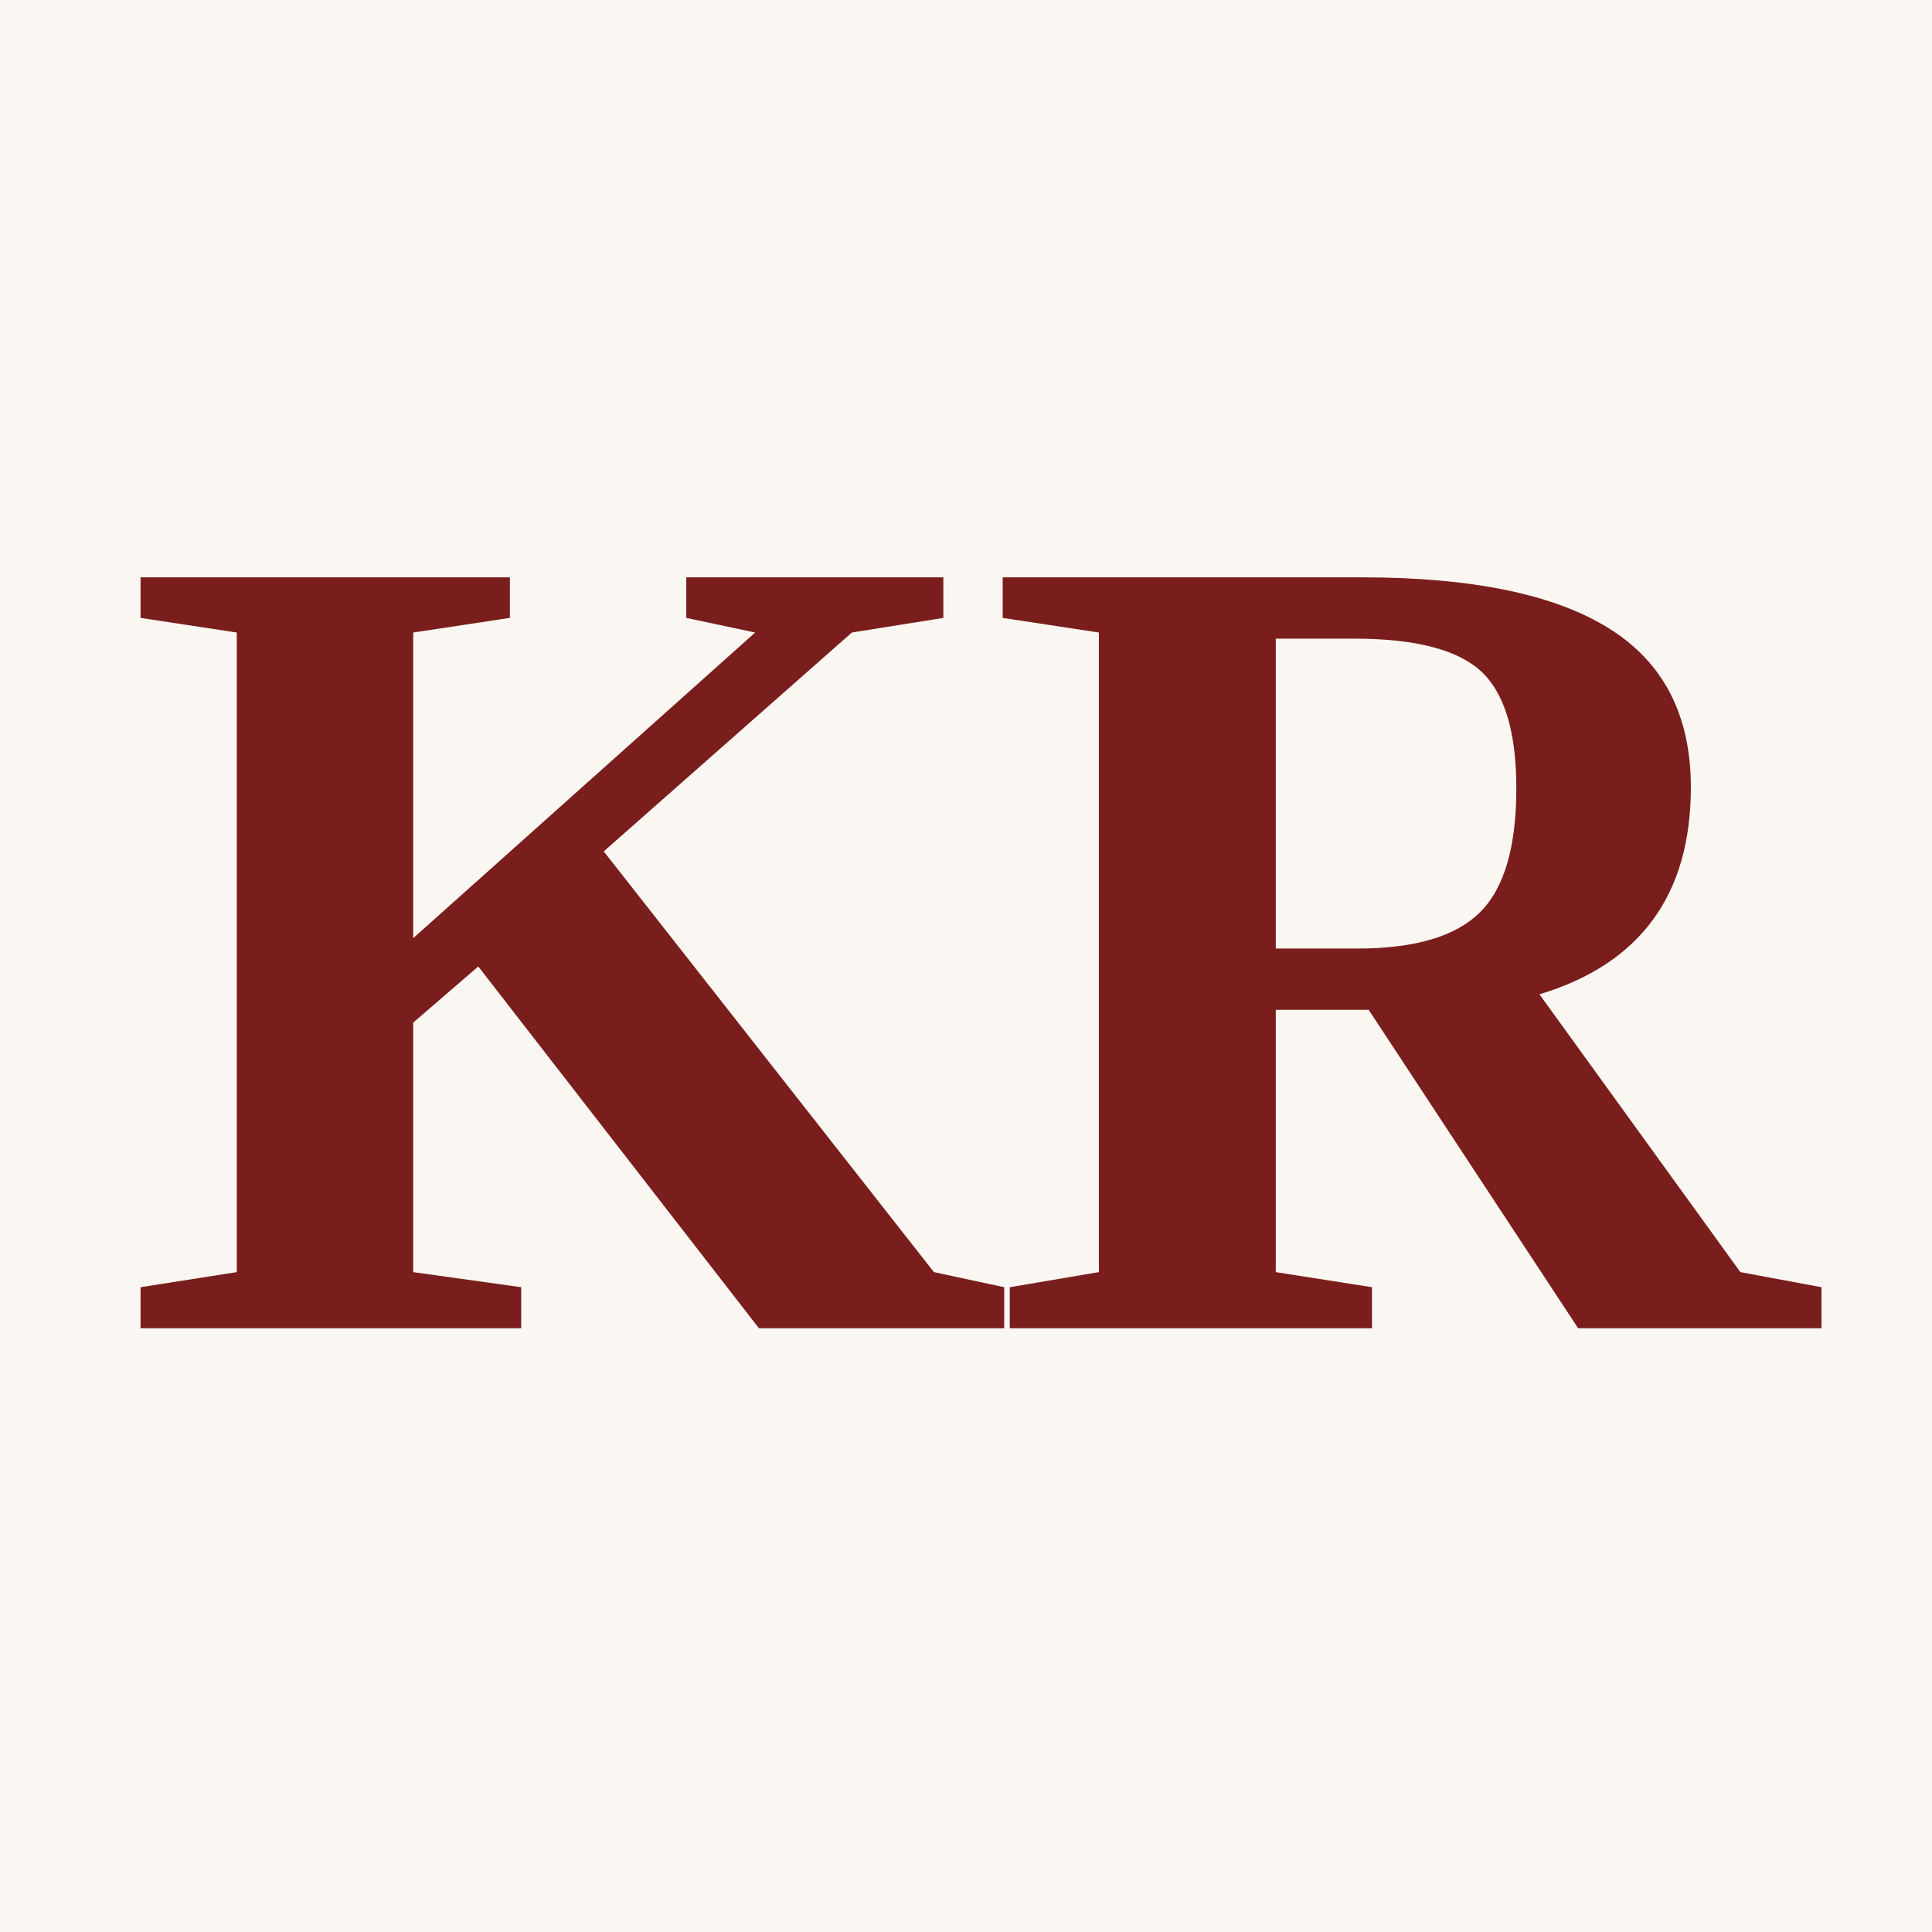
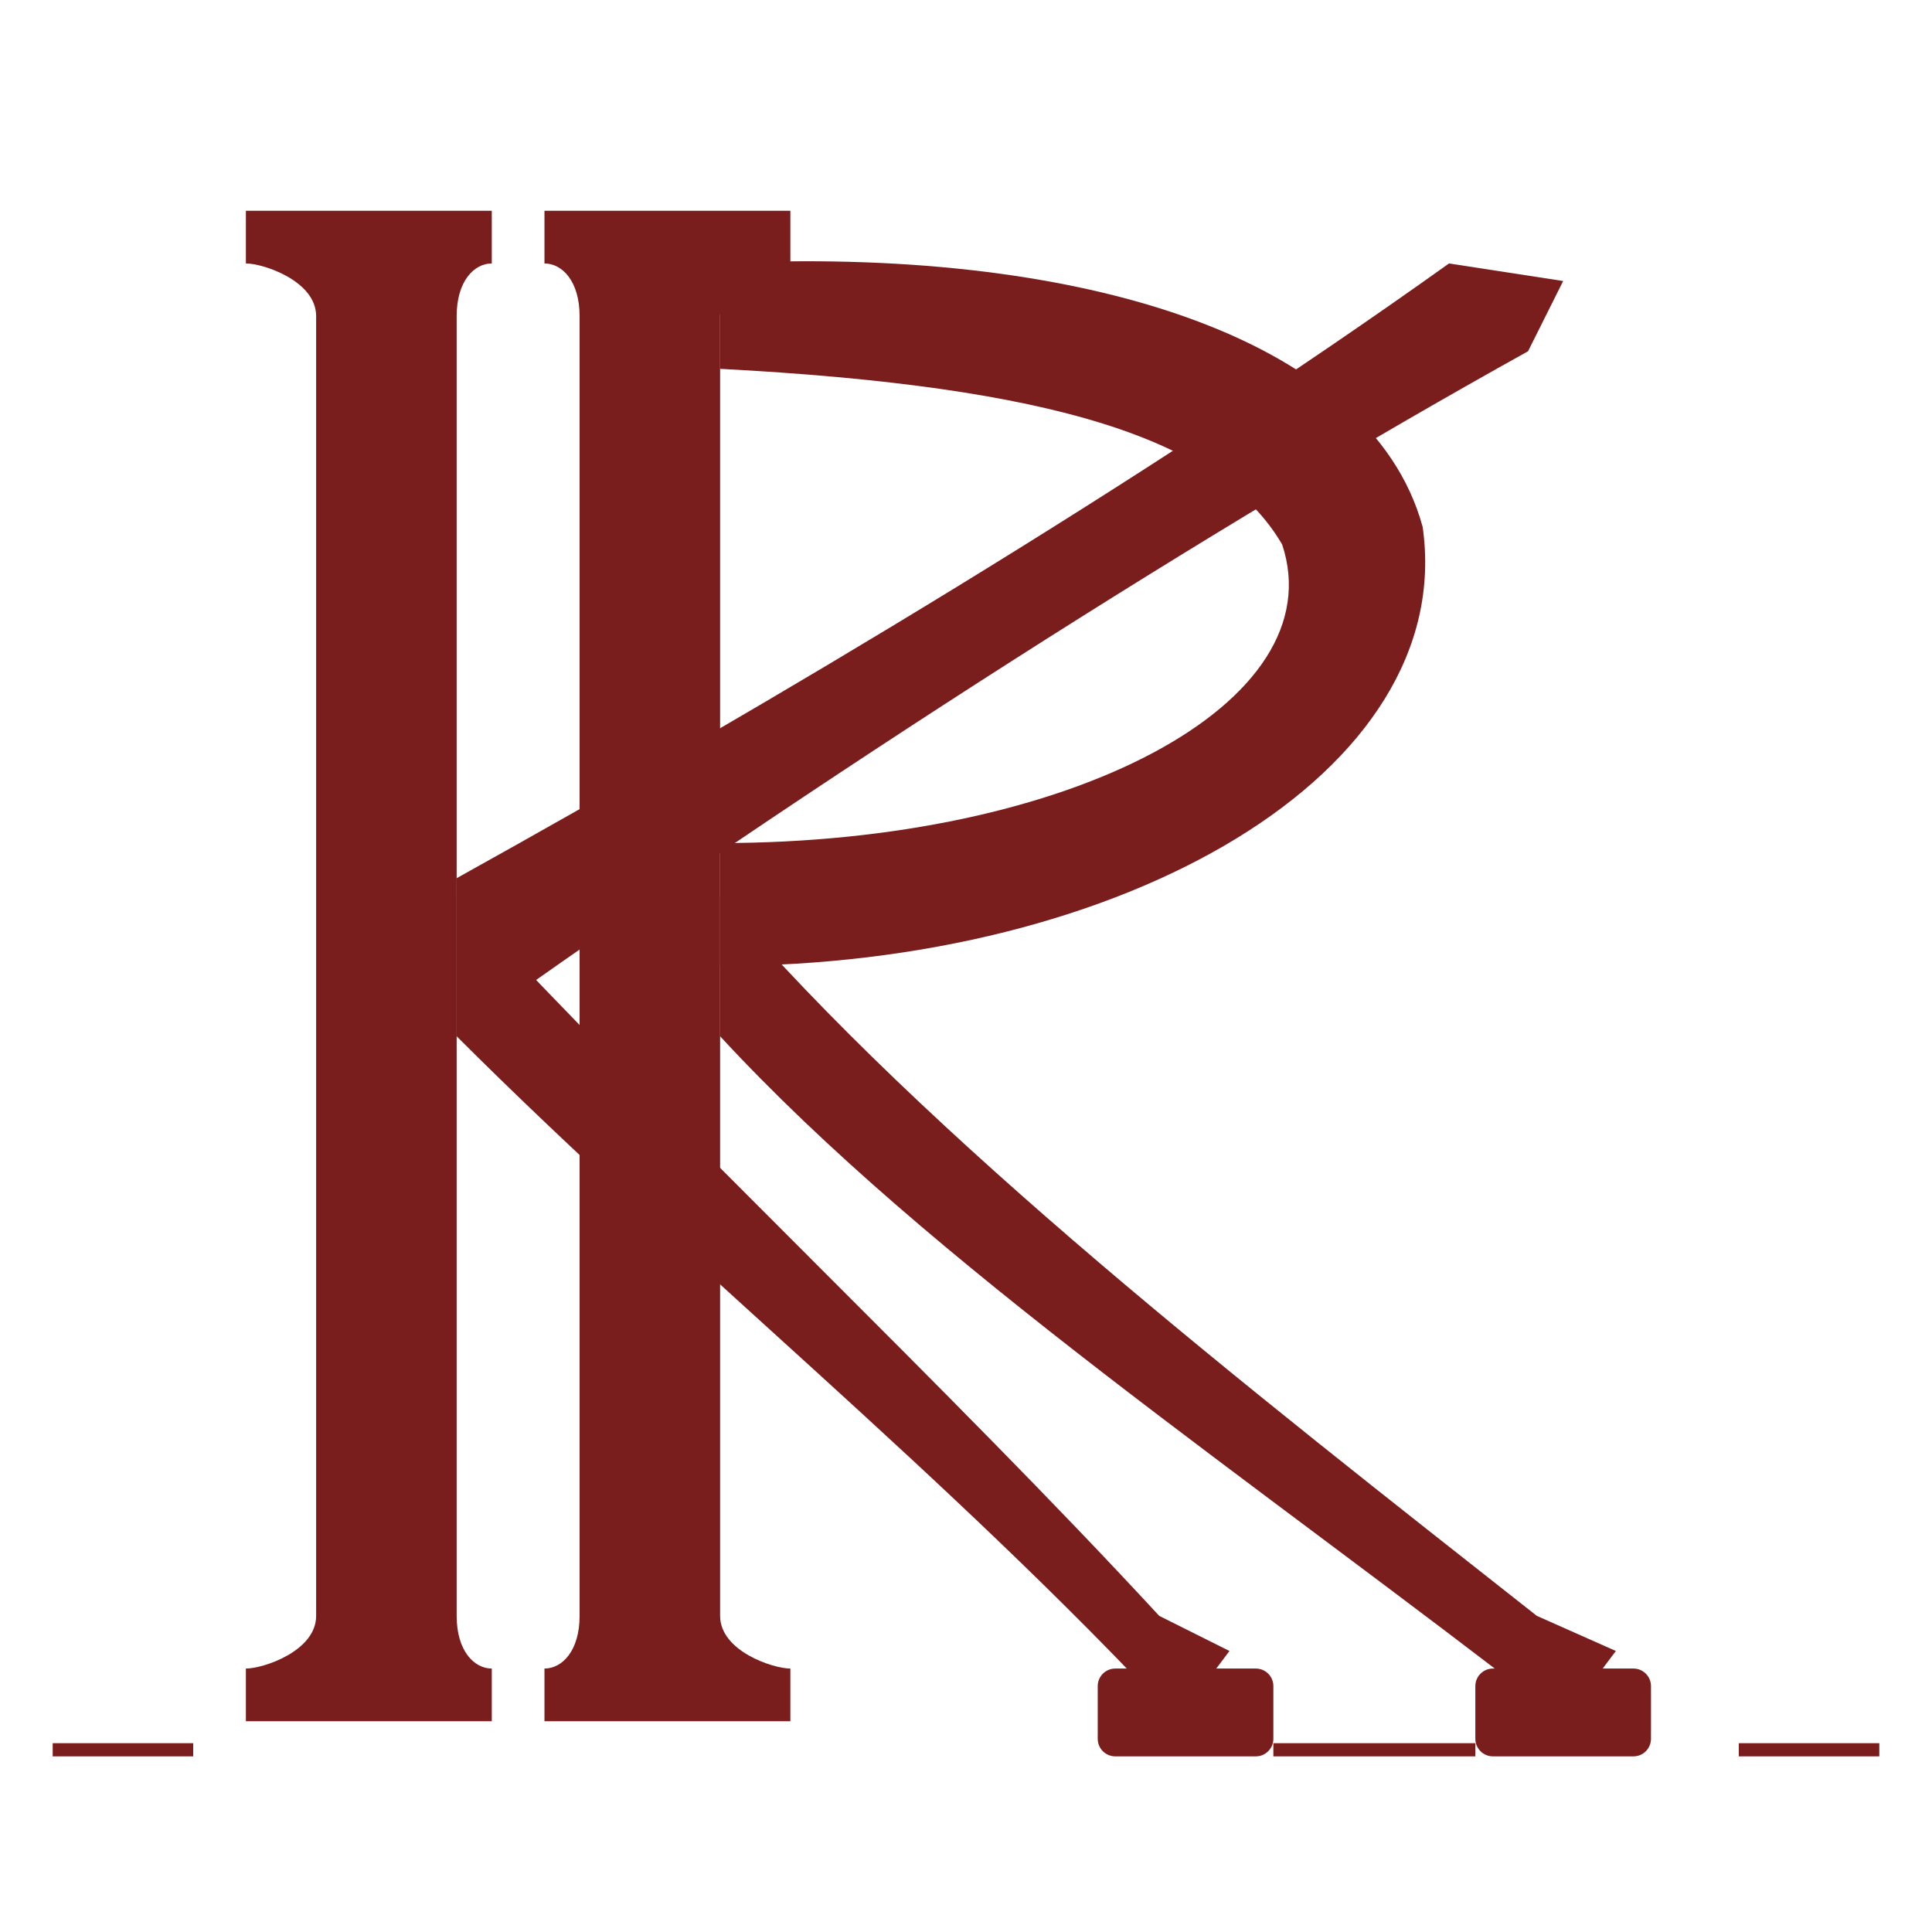
- <svg xmlns="http://www.w3.org/2000/svg" viewBox="0 0 64 64">
-   <rect width="64" height="64" fill="#FAF7F2" />
-   <text x="32" y="44" font-family="Iowan Old Style, Charter, Source Serif 4, serif" font-size="38" font-weight="700" text-anchor="middle" fill="#7A1D1D" letter-spacing="-1">KR</text>
+ <svg xmlns="http://www.w3.org/2000/svg" viewBox="0 0 220 220" role="img" aria-label="Kink Reference">
+   <style>
+     .a { fill: #7A1D1D; }
+     @media (prefers-color-scheme: dark) {
+       .a { fill: #C25555; }
+     }
+   </style>
+   <rect class="a" x="6" y="198.5" width="16" height="1.5" />
+   <rect class="a" x="198" y="198.5" width="16" height="1.5" />
+   <path class="a" d="M 28 24 L 56 24 L 56 30 C 54 30, 52 32, 52 36 L 52 184 C 52 188, 54 190, 56 190 L 56 196 L 28 196 L 28 190 C 30 190, 36 188, 36 184 L 36 36 C 36 32, 30 30, 28 30 Z" />
+   <path class="a" d="M 62 24 L 90 24 L 90 30 C 88 30, 82 32, 82 36 L 82 184 C 82 188, 88 190, 90 190 L 90 196 L 62 196 L 62 190 C 64 190, 66 188, 66 184 L 66 36 C 66 32, 64 30, 62 30 Z" />
+   <path class="a" d="M 82 30 C 122 28, 156 38, 162 60 C 166 88, 128 110, 82 110 L 82 96 C 122 96, 152 80, 146 62 C 139 50, 120 44, 82 42 Z" />
+   <path class="a" d="M 52 102 C 78 130, 108 158, 132 184 L 140 188 L 134 196 C 108 168, 78 144, 52 118 Z" />
+   <path class="a" d="M 82 102 C 106 130, 142 158, 175 184 L 184 188 L 178 196 C 142 168, 106 144, 82 118 Z" />
+   <path class="a" d="M 52 100 C 88 80, 130 55, 165 30 L 178 32 L 174 40 C 138 60, 94 88, 52 118 Z" />
+   <rect class="a" x="125" y="190" width="20" height="10" rx="2" />
+   <rect class="a" x="168" y="190" width="20" height="10" rx="2" />
+   <rect class="a" x="145" y="198.5" width="23" height="1.5" />
</svg>
